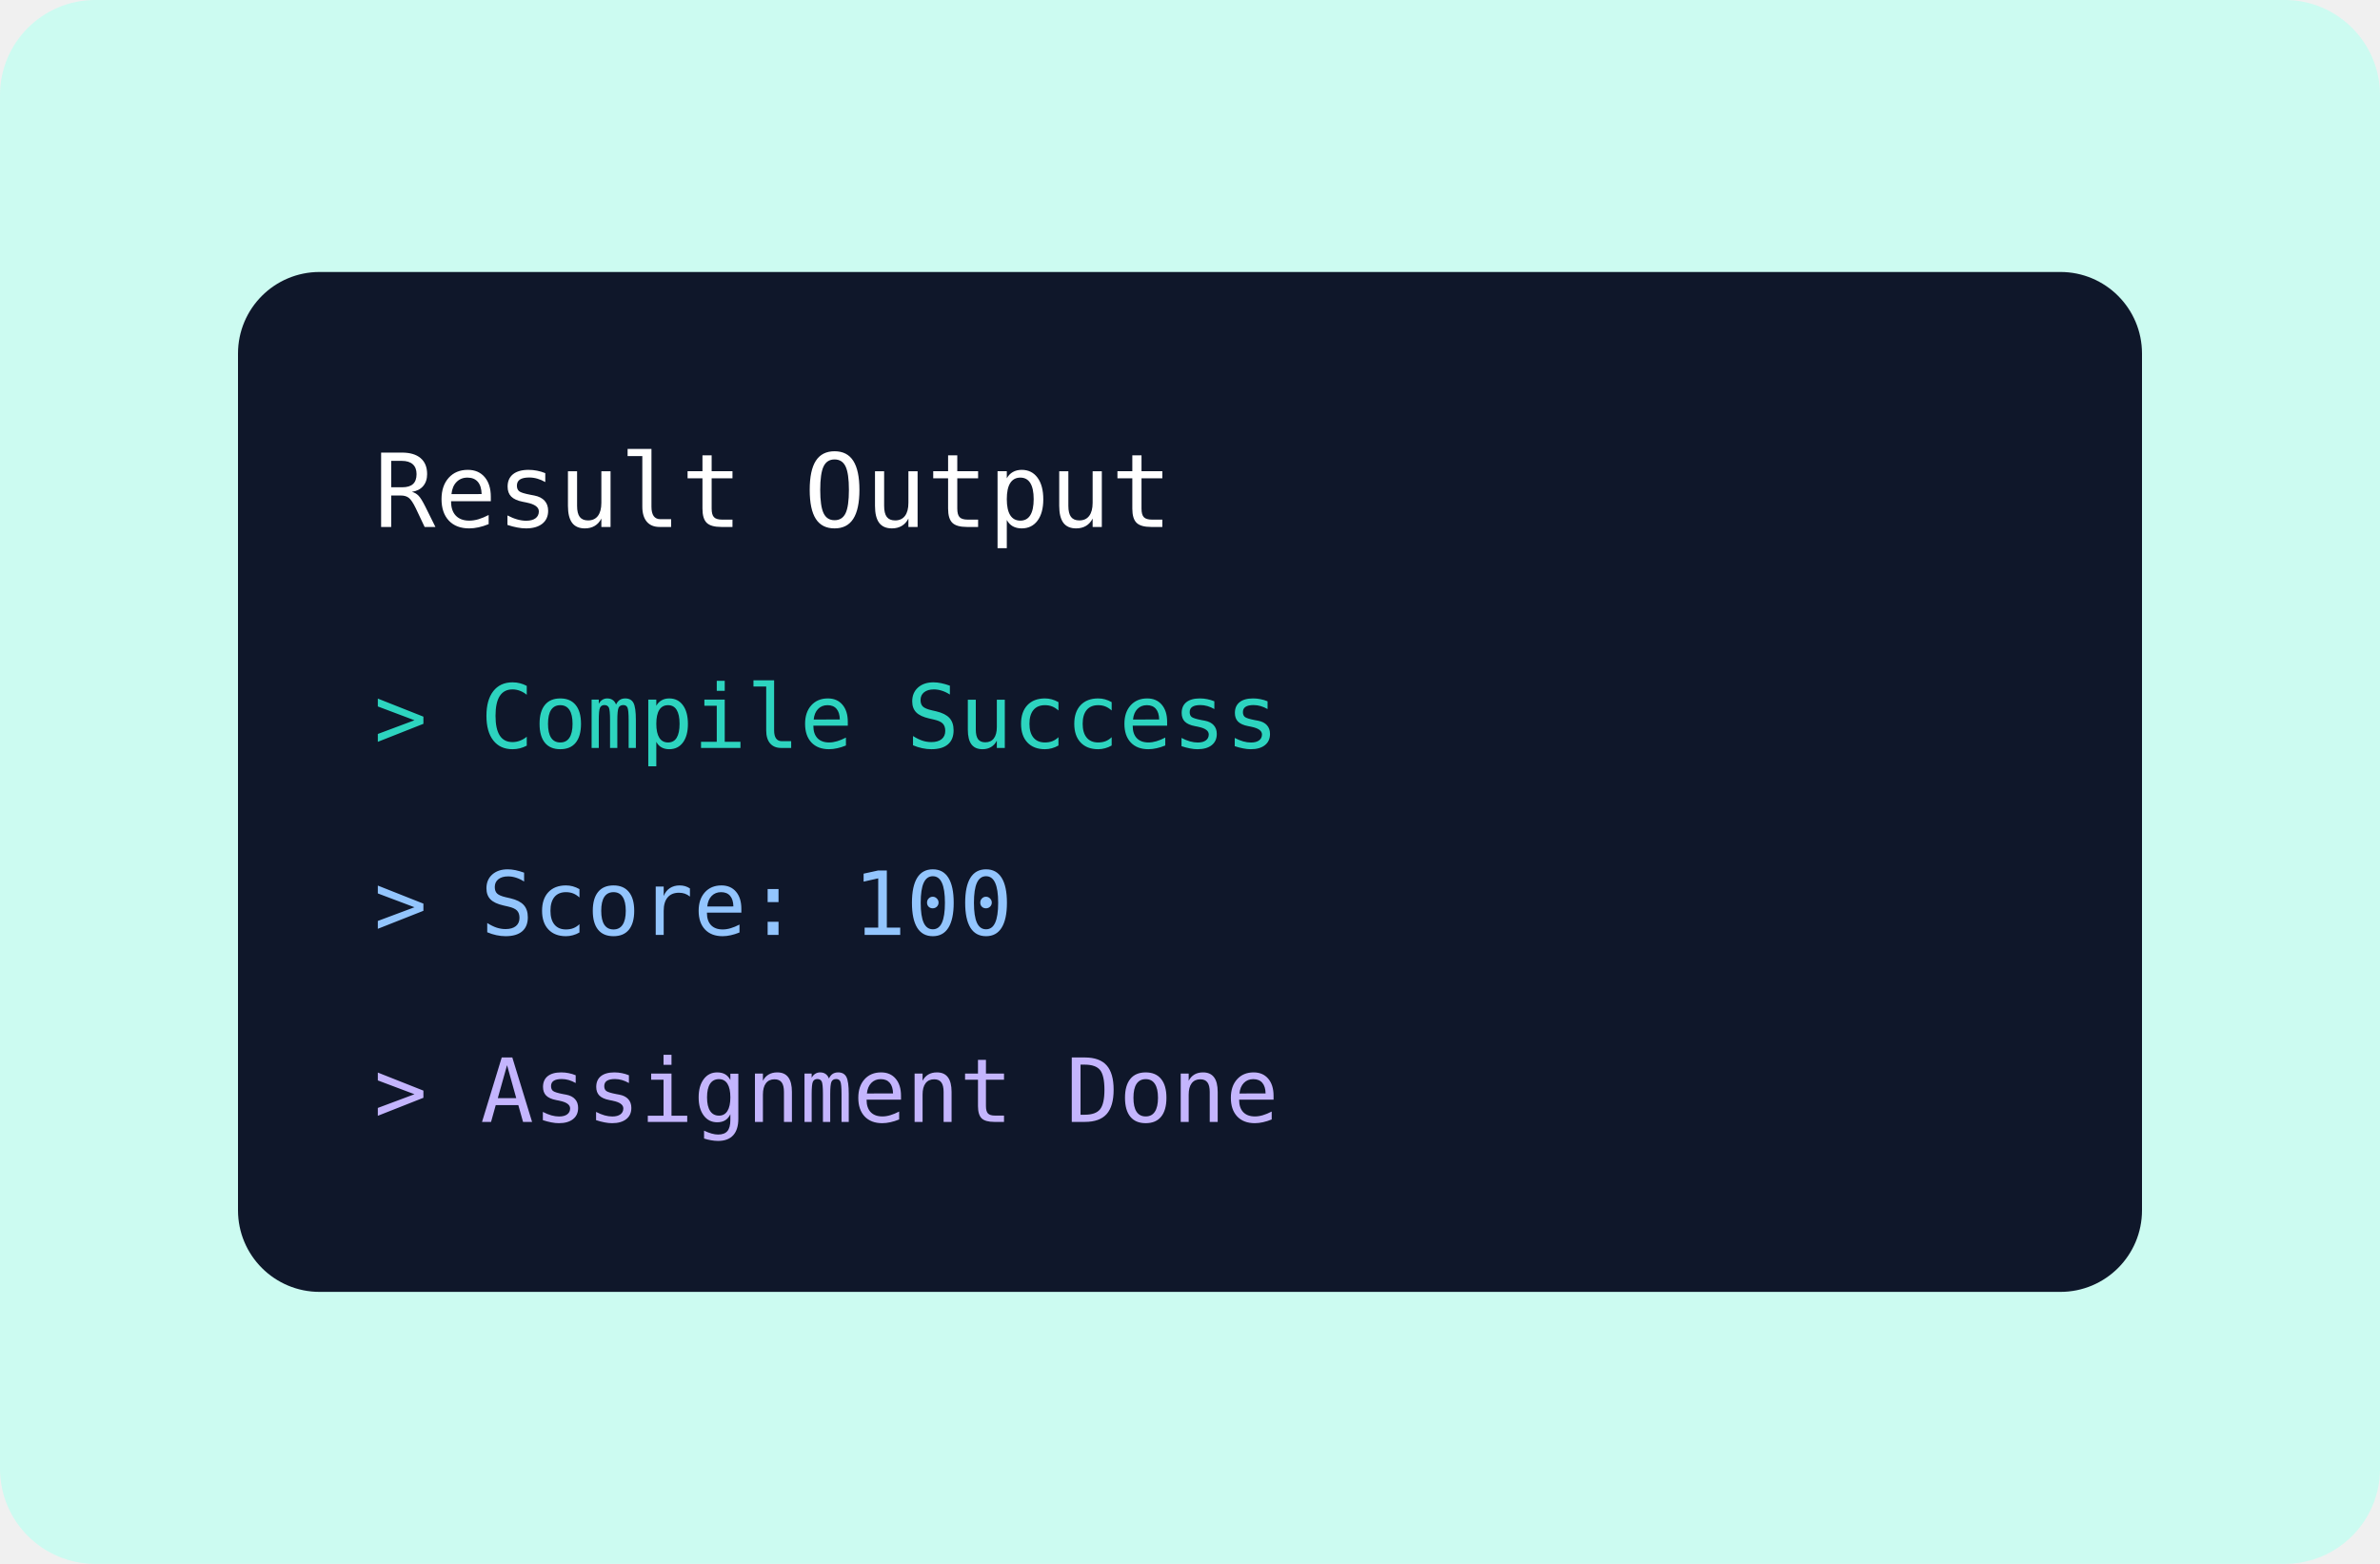
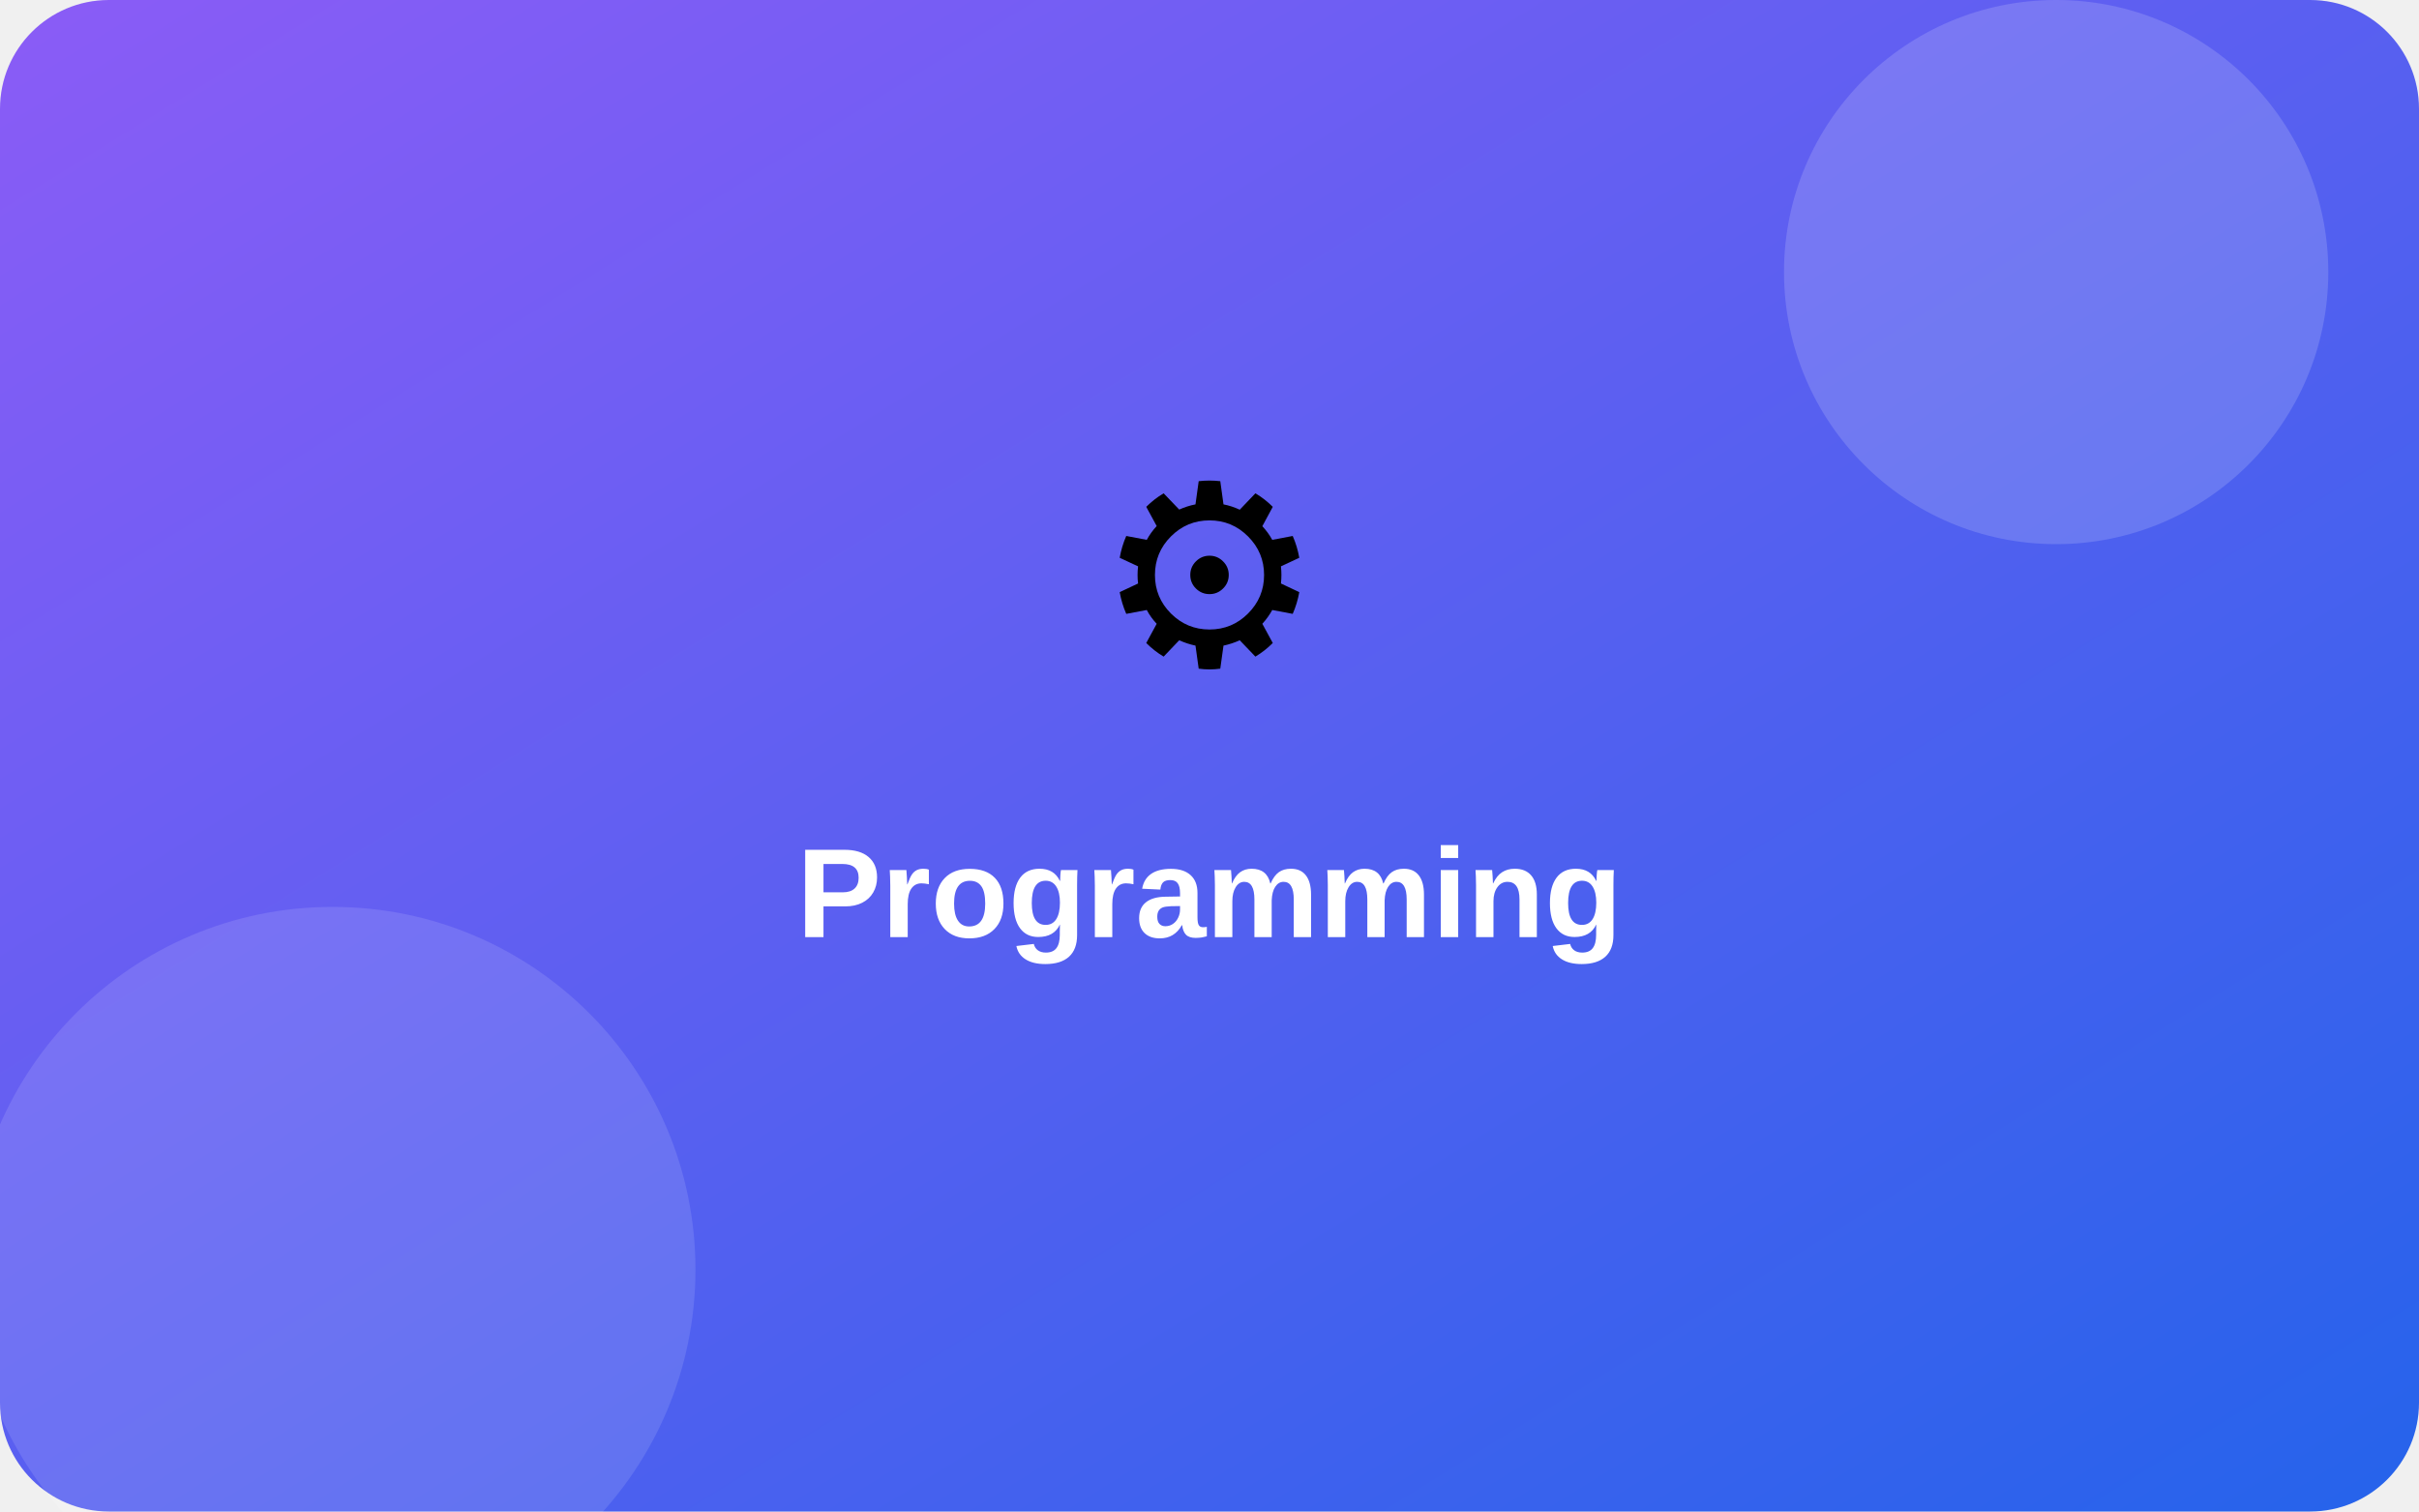
- <svg xmlns="http://www.w3.org/2000/svg" width="700" height="460" viewBox="0 0 700 460">
-   <rect width="700" height="460" rx="28" fill="#ccfbf1" />
-   <rect x="70" y="80" width="560" height="300" rx="24" fill="#0f172a" />
-   <text x="110" y="155" font-family="Consolas, monospace" font-size="30" fill="#ffffff">Result Output</text>
-   <text x="110" y="220" font-family="Consolas, monospace" font-size="26" fill="#2dd4bf">&gt; Compile Success</text>
-   <text x="110" y="275" font-family="Consolas, monospace" font-size="26" fill="#93c5fd">&gt; Score: 100</text>
-   <text x="110" y="330" font-family="Consolas, monospace" font-size="26" fill="#c4b5fd">&gt; Assignment Done</text>
+ <svg xmlns="http://www.w3.org/2000/svg" width="800" height="500" viewBox="0 0 800 500">
+   <defs>
+     <linearGradient id="g" x1="0" x2="1" y1="0" y2="1">
+       <stop offset="0" stop-color="#8b5cf6" />
+       <stop offset="1" stop-color="#2563eb" />
+     </linearGradient>
+   </defs>
+   <rect width="800" height="500" rx="36" fill="url(#g)" />
+   <circle cx="680" cy="90" r="90" fill="rgba(255,255,255,0.16)" />
+   <circle cx="110" cy="420" r="120" fill="rgba(255,255,255,0.12)" />
+   <text x="400" y="220" text-anchor="middle" font-size="84" font-family="Segoe UI Emoji, Apple Color Emoji, sans-serif">⚙️</text>
+   <text x="400" y="310" text-anchor="middle" font-size="42" font-weight="800" fill="white" font-family="Segoe UI, Noto Sans KR, Arial, sans-serif">Programming</text>
</svg>
